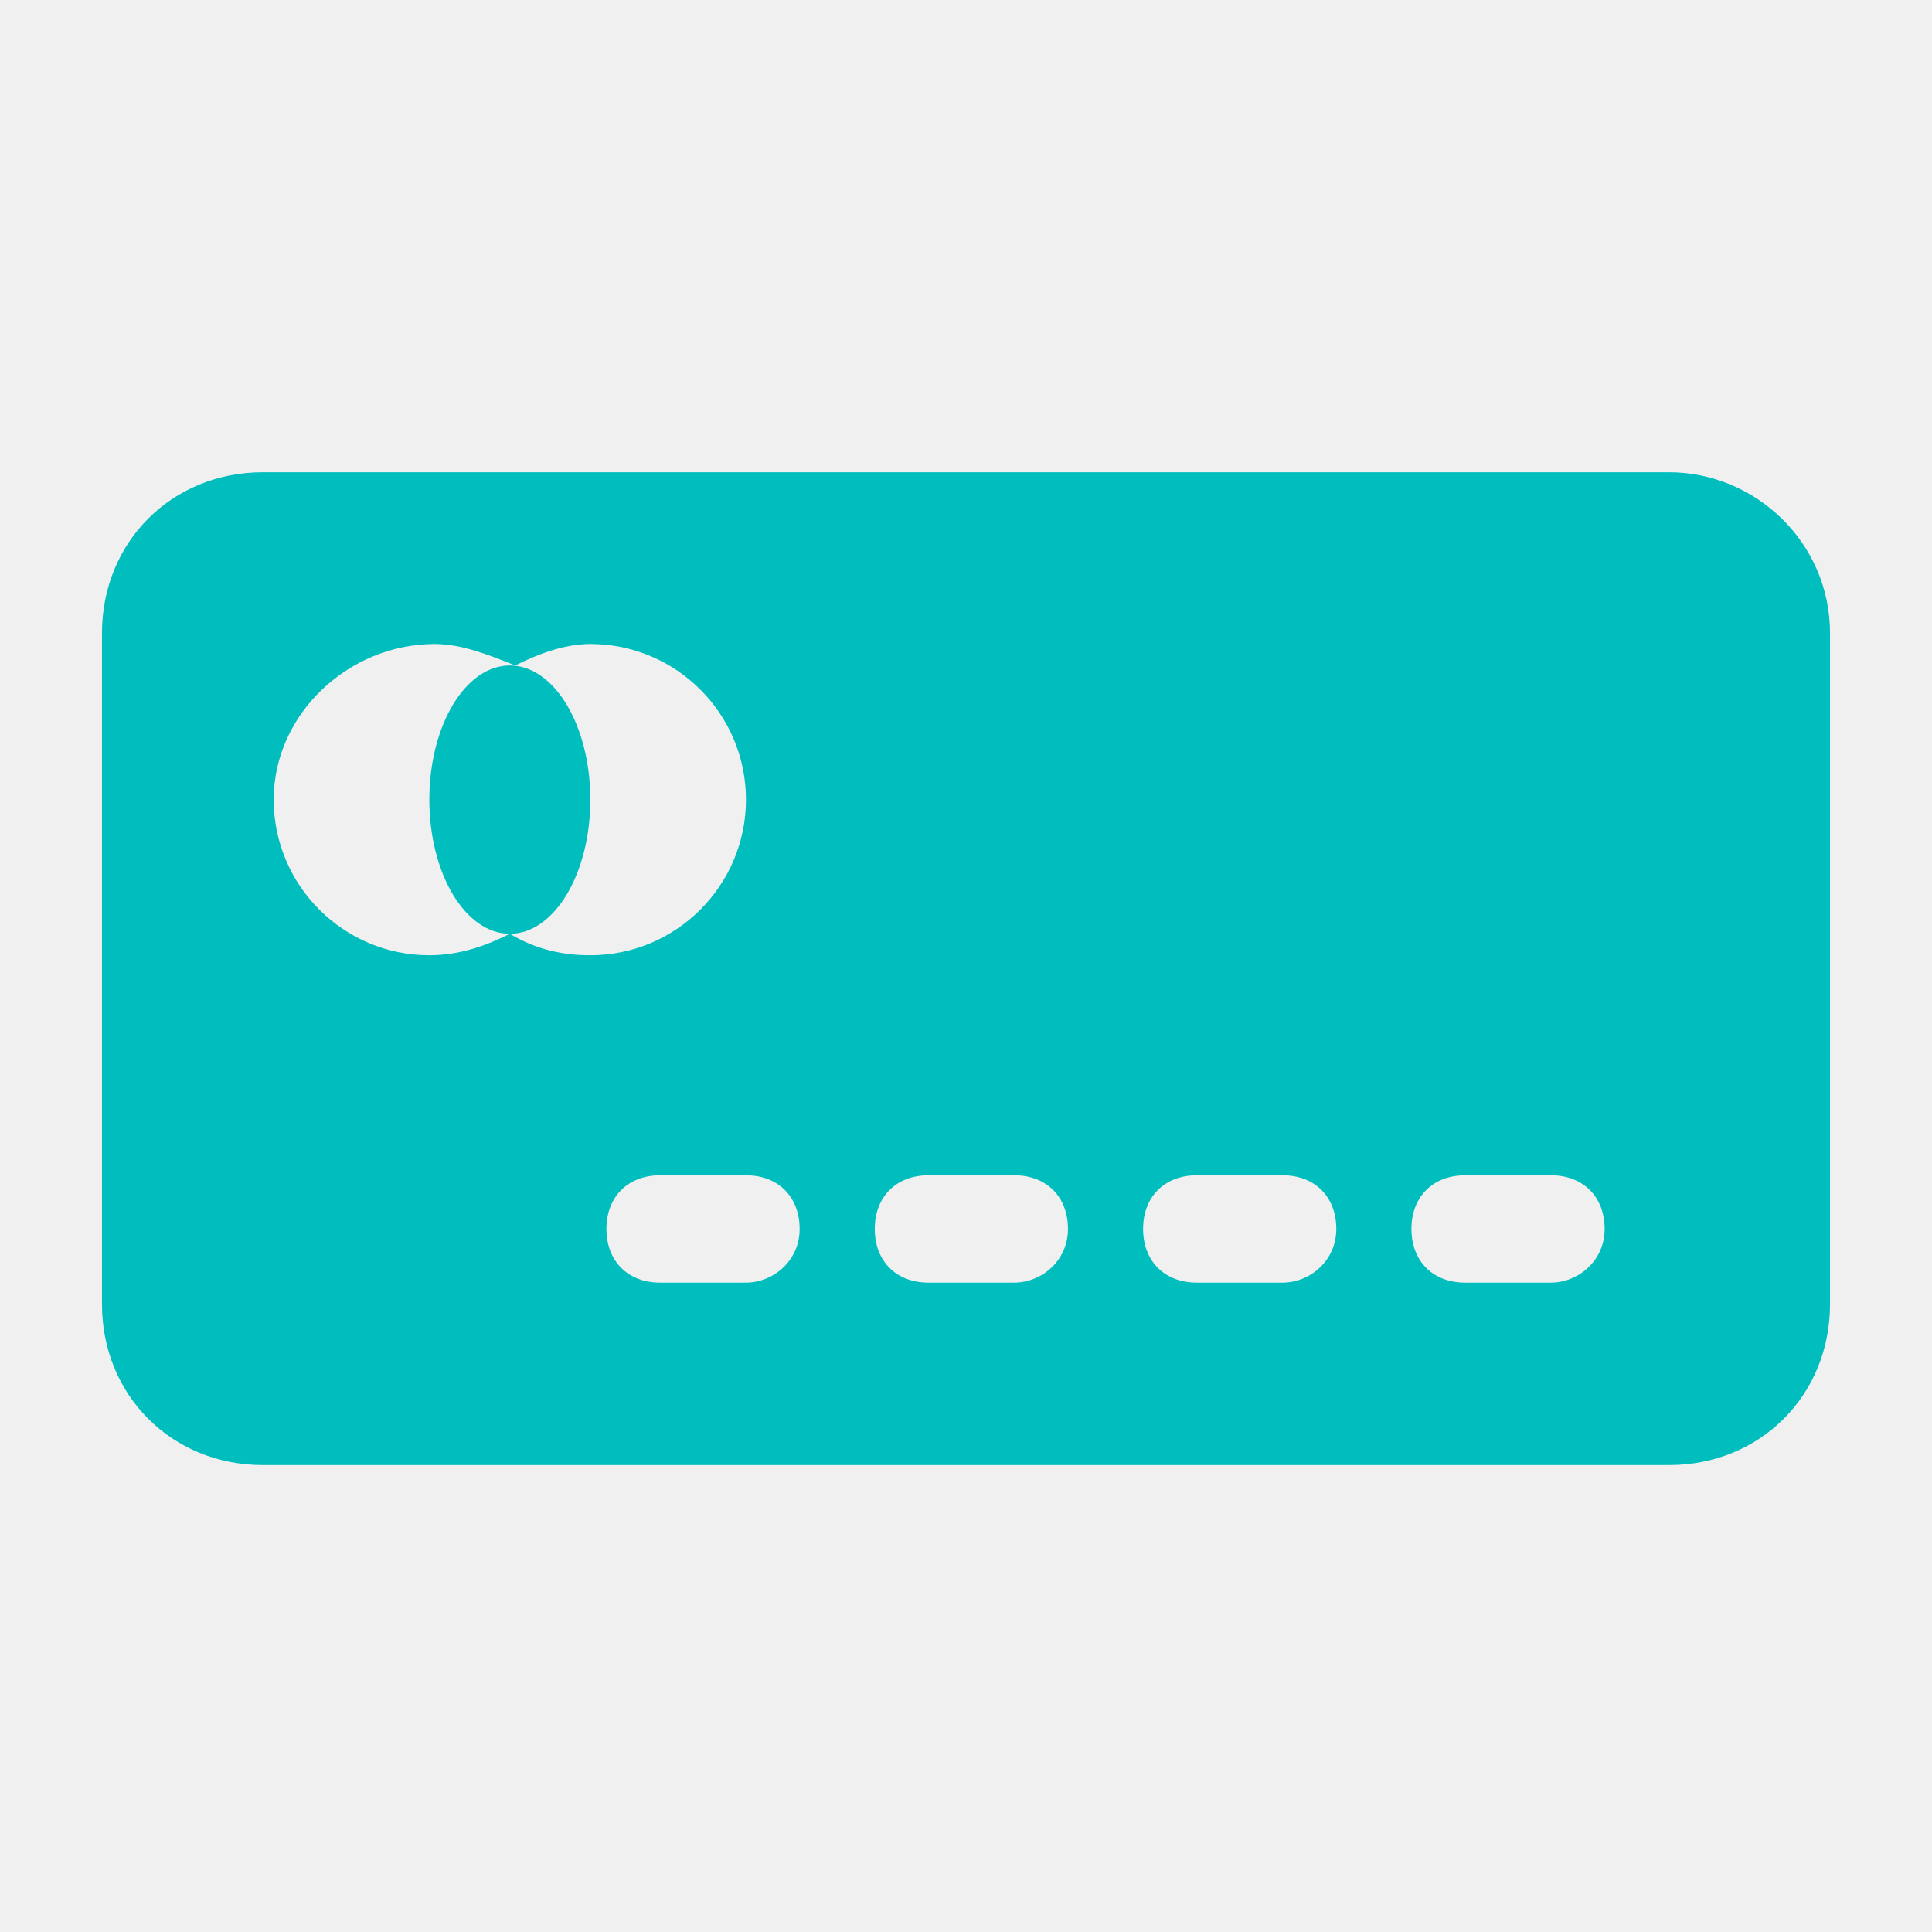
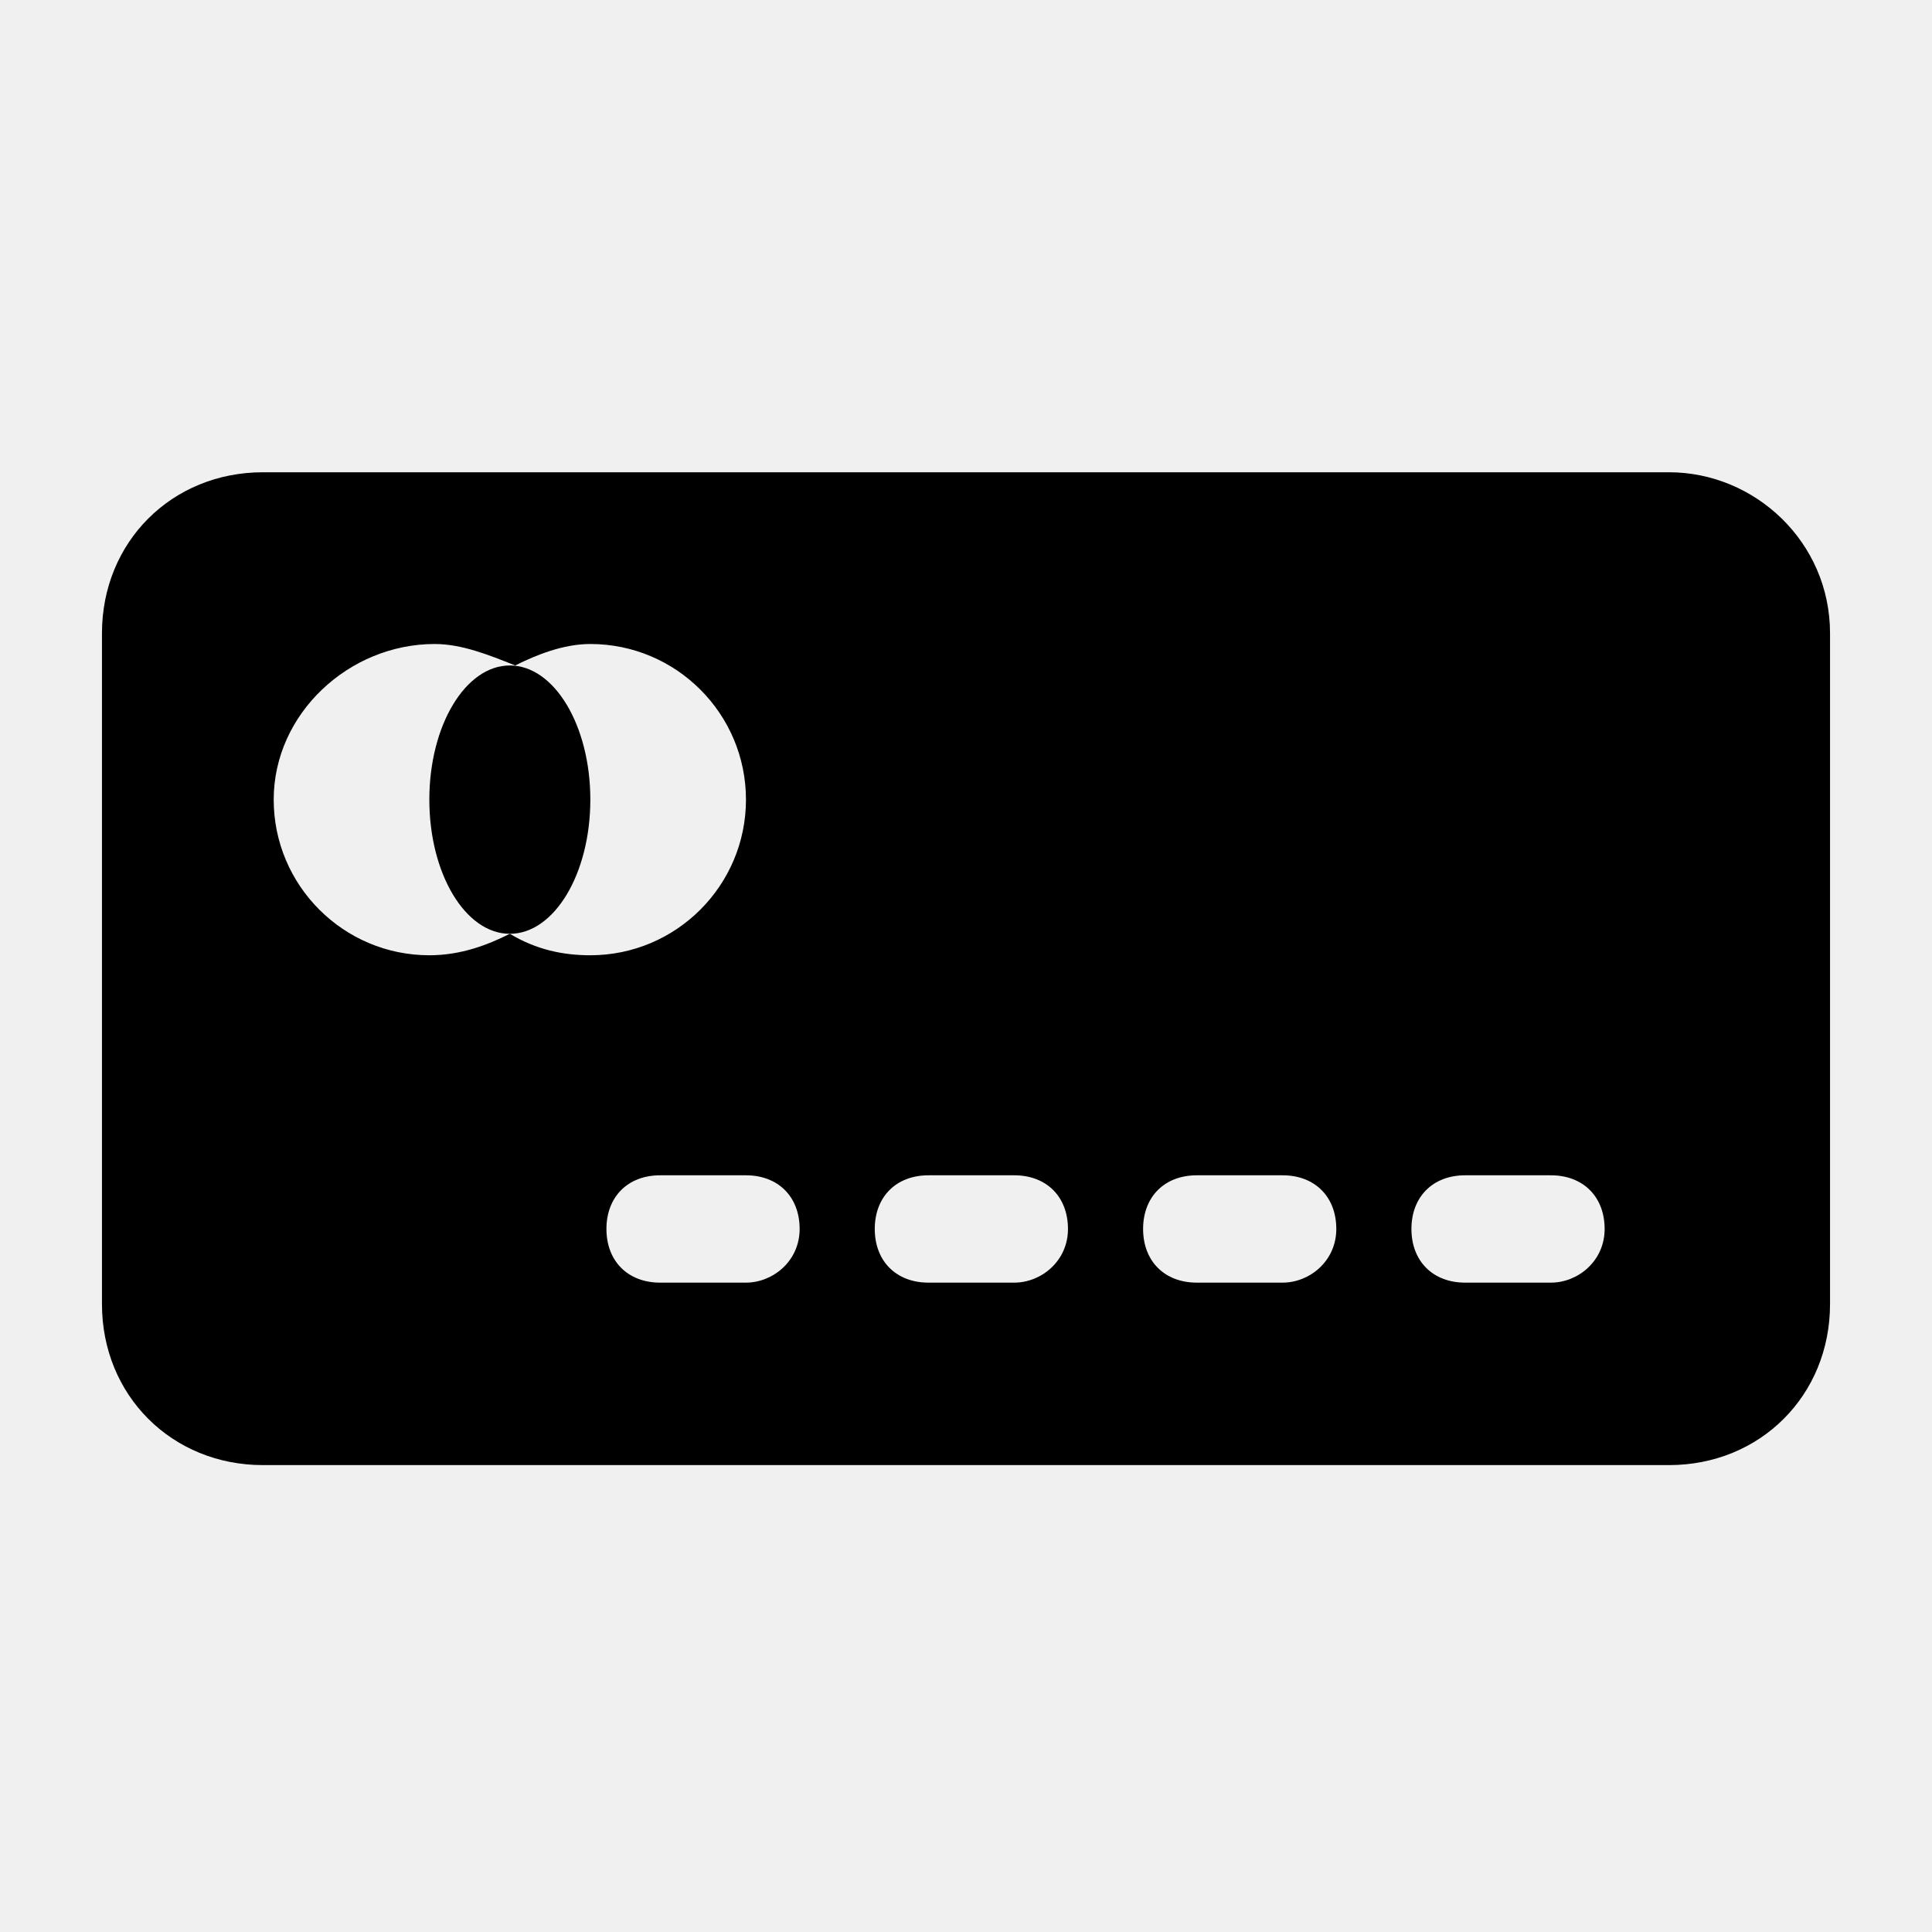
<svg xmlns="http://www.w3.org/2000/svg" version="1.1" id="Layer_1" x="0px" y="0px" viewBox="0 0 36 36" style="enable-background:new 0 0 36 36;" xml:space="preserve">
-   <style type="text/css">
- 	.st0{fill:#00BEBE;}
- 	.st1{fill:#AFAA04;}
- 	.st2{fill:#DBDB00;}
- 	.st3{fill:#E5E5E5;}
- 	.st4{fill:#FFFFFF;}
- 	.st5{fill:none;stroke:#FFFFFF;stroke-width:2;stroke-miterlimit:10;}
- 	.st6{fill:none;stroke:#00BEBE;stroke-width:2;stroke-linecap:round;stroke-linejoin:round;stroke-miterlimit:10;}
- 	.st7{fill:#C5C3C3;}
- 	.st8{fill:#ECECEC;}
- 	.st9{fill:#F3EE5C;}
- 	.st10{fill:#003B39;}
- 	.st11{fill:#C2EAE8;}
- 	.st12{fill:#C4C4C4;}
- 	.st13{fill:#595959;}
- 	.st14{fill:none;stroke:#003B39;stroke-miterlimit:10;}
- 	.st15{fill:none;stroke:#FFFFFF;stroke-miterlimit:10;}
- 	.st16{fill:#F3360A;}
- 	.st17{opacity:0.31;clip-path:url(#SVGID_2_);}
- 	.st18{fill:#A5A5A5;}
- 	.st19{fill:#B21F0B;}
- 	.st20{fill:#CE2C0D;}
- 	.st21{fill:#A09C07;}
- 	.st22{fill:#F2C5B0;}
- 	.st23{fill:#D6A896;}
- 	.st24{fill:#C1978A;}
- 	.st25{fill:#F4D1C3;}
- </style>
  <g>
    <ellipse class="st0" cx="9.5" cy="14.9" rx="1.5" ry="2.5" />
    <path class="st0" d="M31.1,8.8H4.9c-1.7,0-3,1.3-3,3v12.5c0,1.7,1.3,3,3,3h26.2c1.7,0,3-1.3,3-3V11.8C34.1,10.1,32.7,8.8,31.1,8.8z    M9.5,17.4c-0.4,0.2-0.9,0.4-1.5,0.4c-1.6,0-2.9-1.3-2.9-2.9S6.5,12,8.1,12c0.5,0,1,0.2,1.5,0.4C10,12.2,10.5,12,11,12   c1.6,0,2.9,1.3,2.9,2.9s-1.3,2.9-2.9,2.9C10.5,17.8,10,17.7,9.5,17.4z M13.9,23.9h-1.6c-0.6,0-1-0.4-1-1s0.4-1,1-1h1.6   c0.6,0,1,0.4,1,1S14.4,23.9,13.9,23.9z M18.9,23.9h-1.6c-0.6,0-1-0.4-1-1s0.4-1,1-1h1.6c0.6,0,1,0.4,1,1S19.4,23.9,18.9,23.9z    M23.9,23.9h-1.6c-0.6,0-1-0.4-1-1s0.4-1,1-1h1.6c0.6,0,1,0.4,1,1S24.4,23.9,23.9,23.9z M28.9,23.9h-1.6c-0.6,0-1-0.4-1-1   s0.4-1,1-1h1.6c0.6,0,1,0.4,1,1S29.4,23.9,28.9,23.9z" />
  </g>
</svg>
